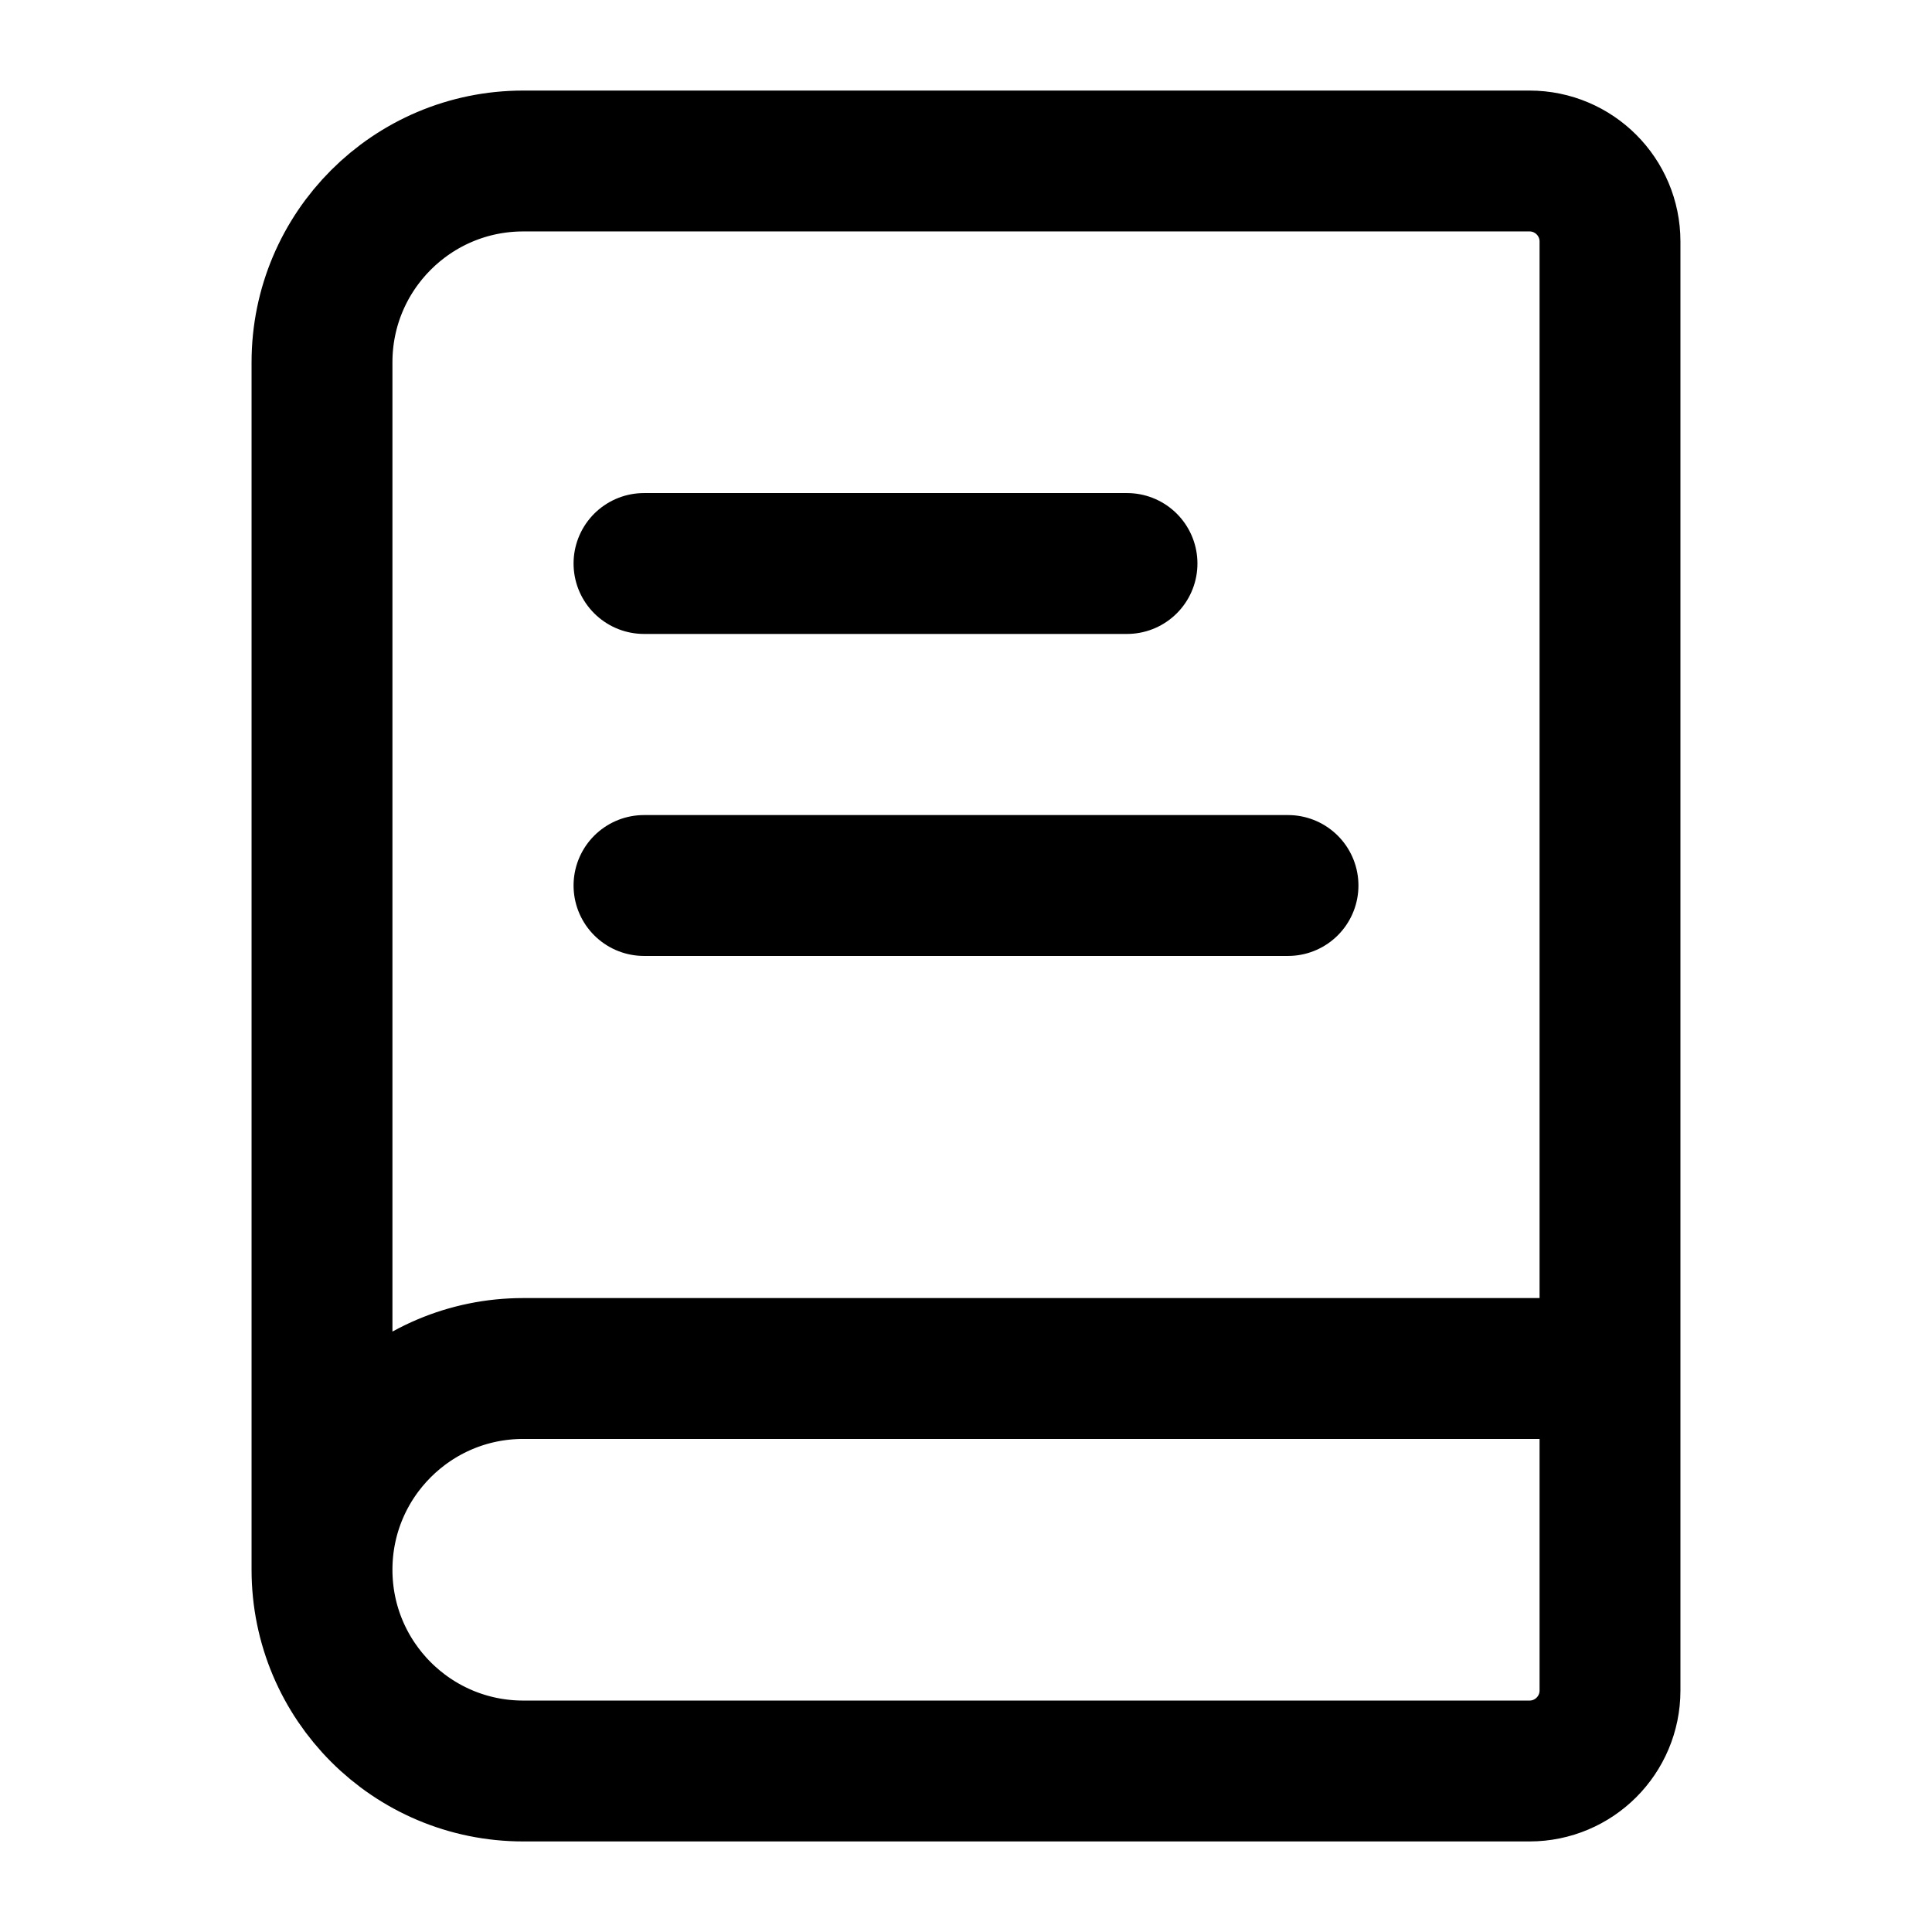
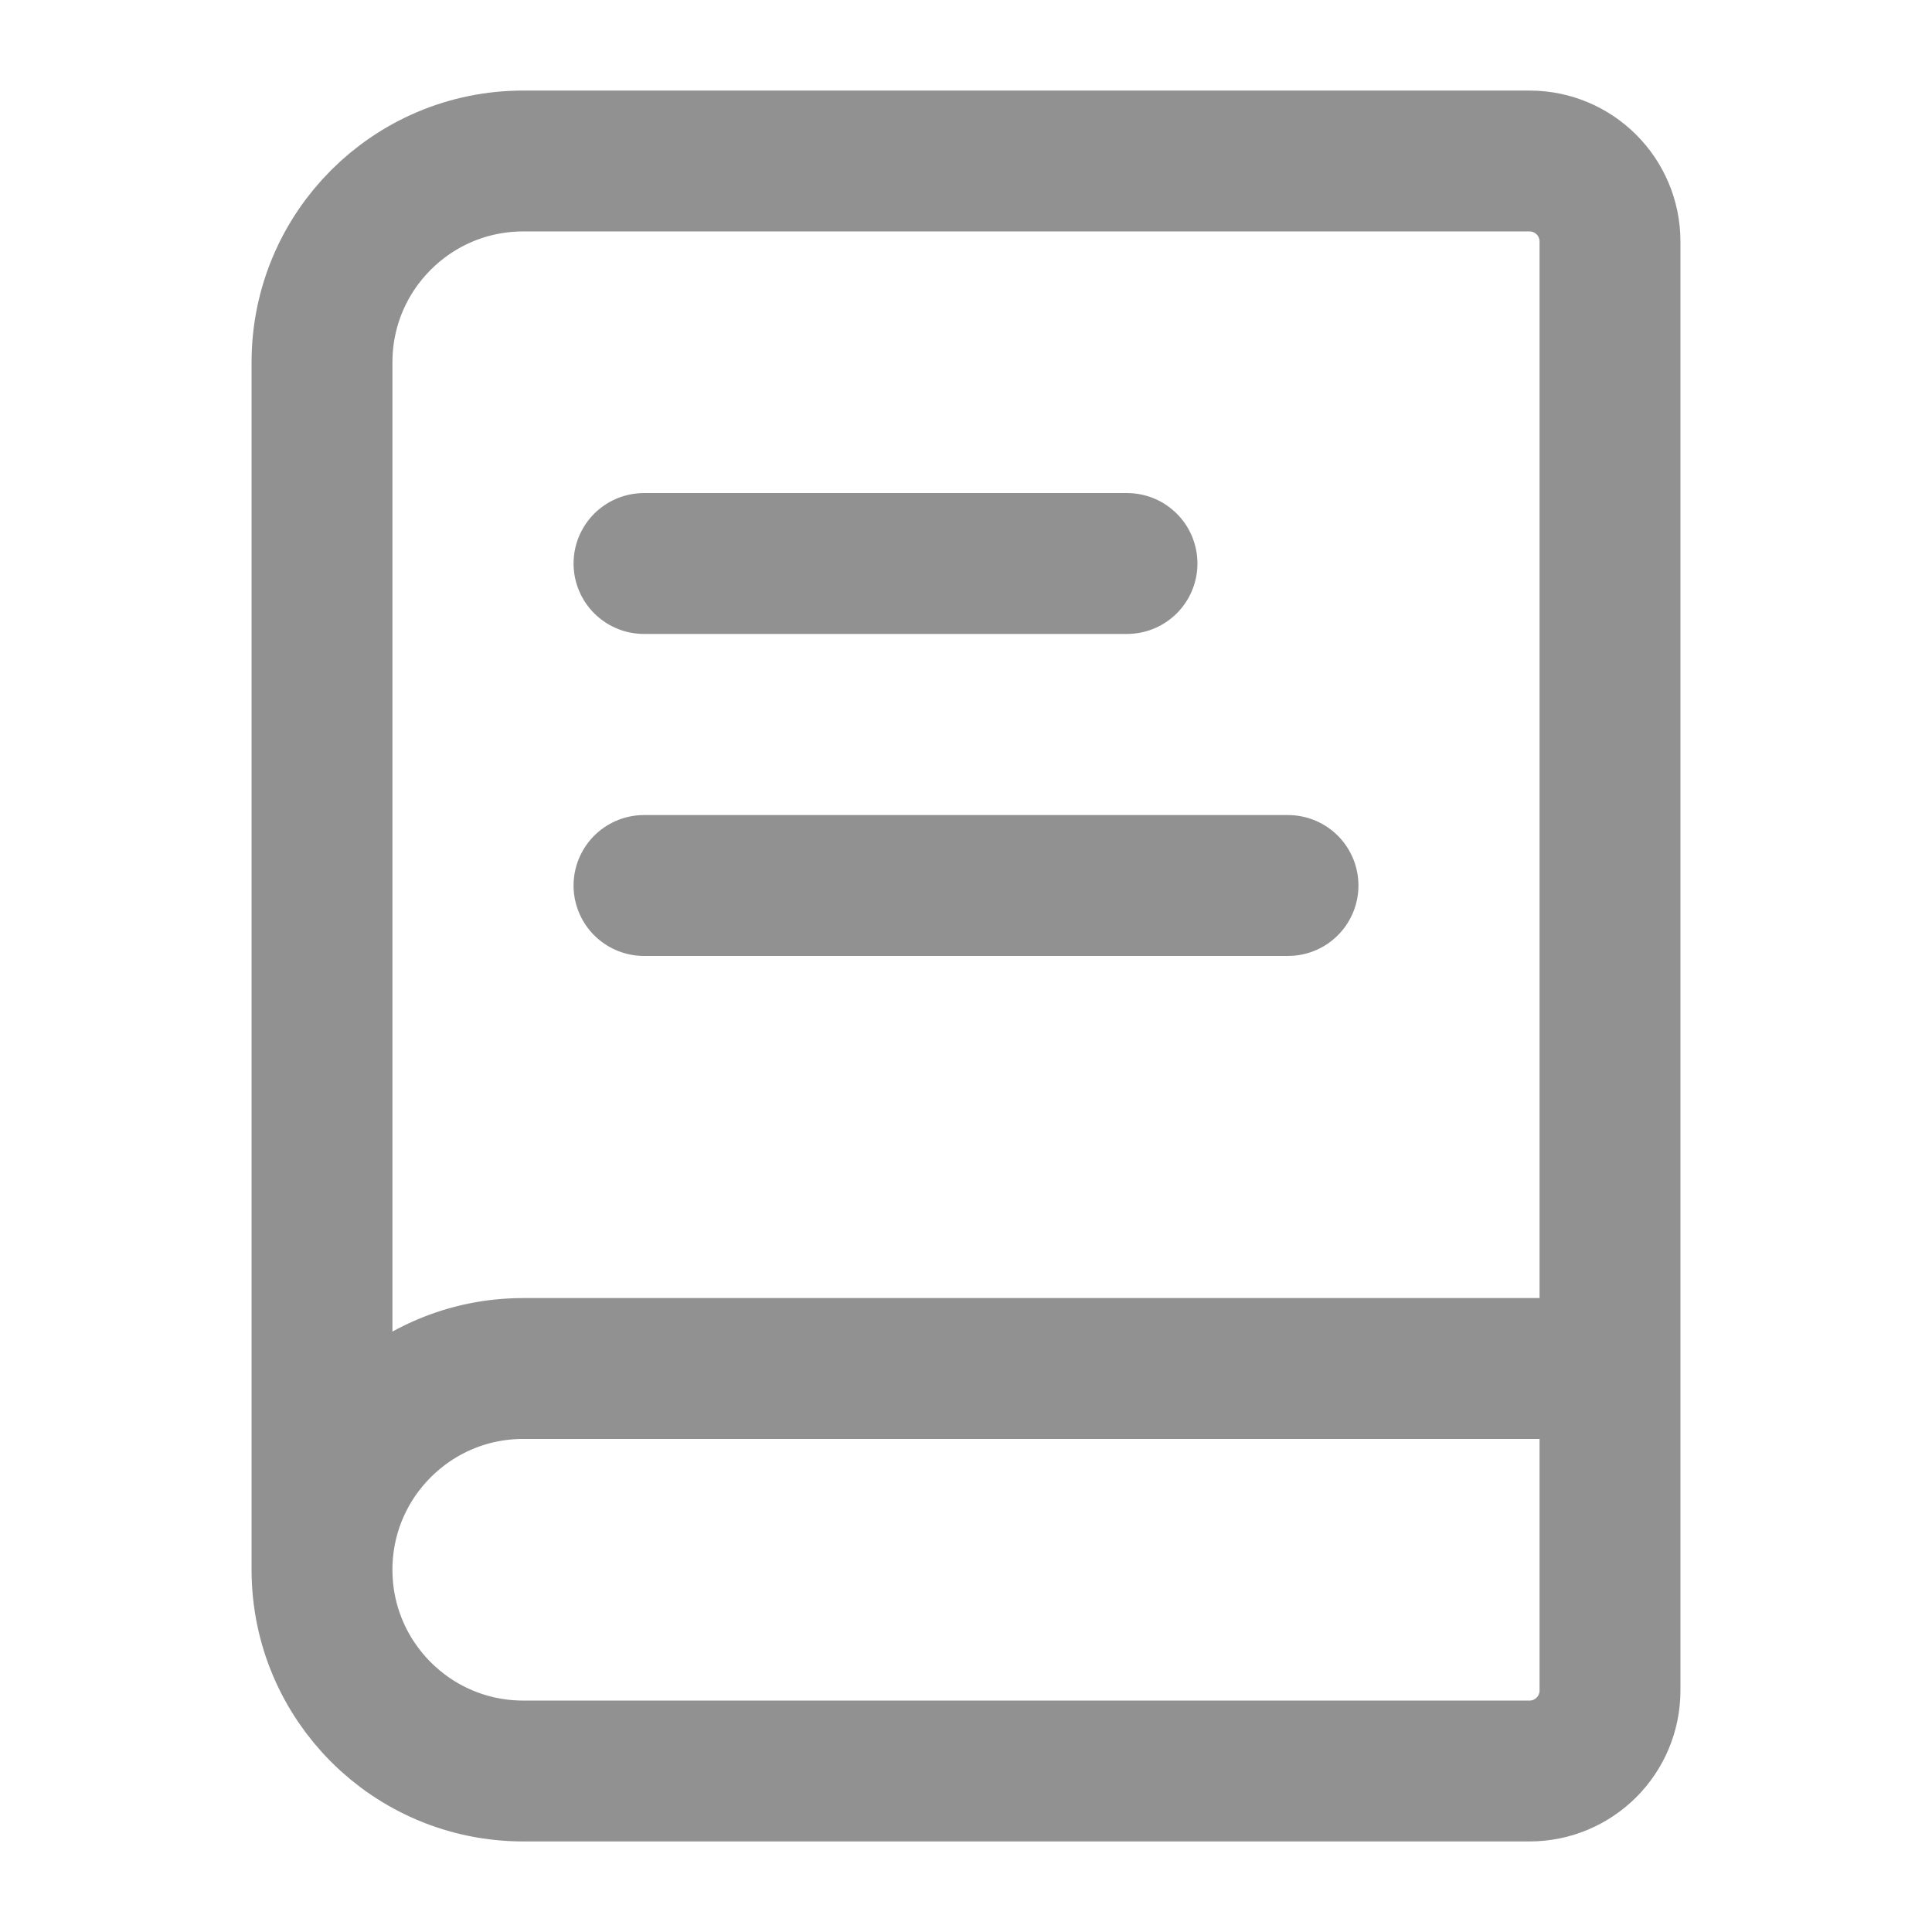
- <svg xmlns="http://www.w3.org/2000/svg" width="16" height="16" viewBox="0 0 24 24" fill="none" stroke="currentColor" stroke-width="1.75" stroke-linecap="round" stroke-linejoin="round" class="lucide lucide-book-text-icon lucide-book-text">
+ <svg xmlns="http://www.w3.org/2000/svg" width="16" height="16" viewBox="0 0 24 24" fill="none" stroke="rgb(145, 145, 145)" stroke-width="1.75" stroke-linecap="round" stroke-linejoin="round" class="lucide lucide-book-text-icon lucide-book-text">
  <path d="M4 19.5v-15A2.5 2.5 0 0 1 6.5 2H19a1 1 0 0 1 1 1v18a1 1 0 0 1-1 1H6.5a1 1 0 0 1 0-5H20" />
  <path d="M8 11h8" />
  <path d="M8 7h6" />
</svg>
